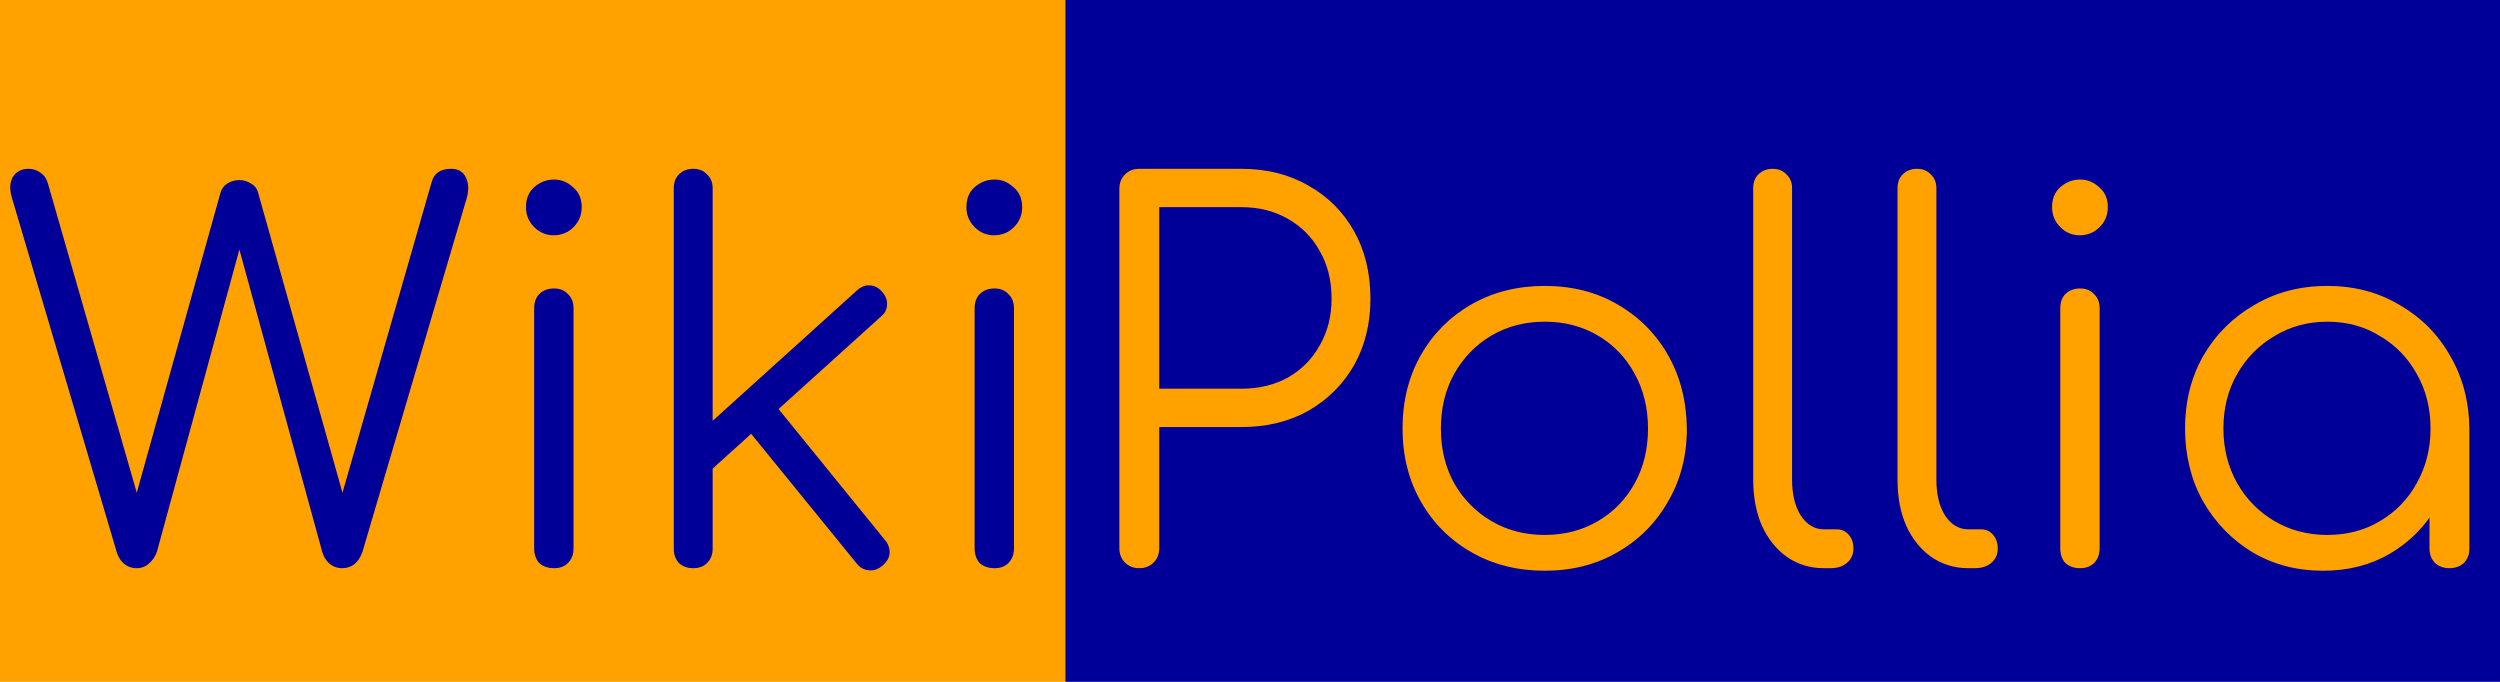
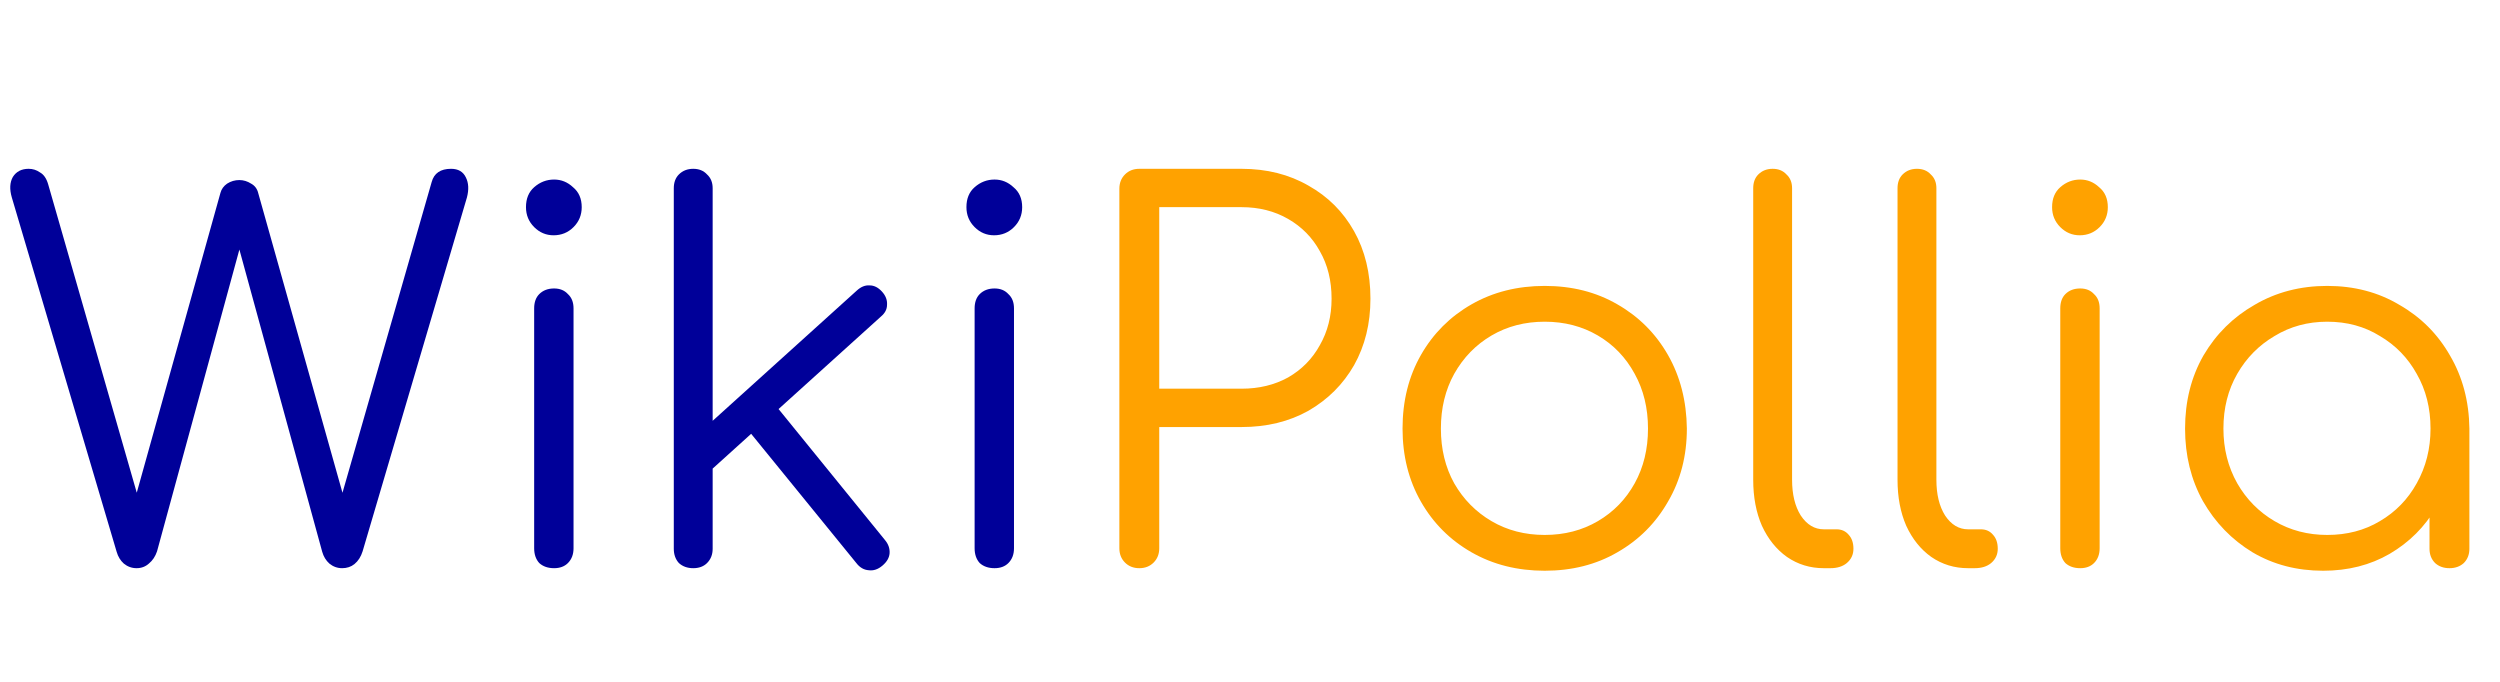
<svg xmlns="http://www.w3.org/2000/svg" width="176" height="48" viewBox="0 0 176 48" fill="none">
-   <rect width="75" height="48" fill="#FFA200" />
-   <rect x="75" width="101" height="48" fill="#000099" />
  <path d="M9.616 40C9.28 40 8.98 39.892 8.716 39.676C8.476 39.46 8.308 39.184 8.212 38.848L0.832 13.9C0.664 13.324 0.688 12.844 0.904 12.46C1.144 12.076 1.516 11.884 2.02 11.884C2.308 11.884 2.572 11.968 2.812 12.136C3.076 12.28 3.268 12.556 3.388 12.964L10.048 36.148H9.22L15.52 13.576C15.592 13.312 15.748 13.096 15.988 12.928C16.252 12.76 16.54 12.676 16.852 12.676C17.14 12.676 17.416 12.76 17.68 12.928C17.944 13.072 18.112 13.3 18.184 13.612L24.52 36.148H23.692L30.388 12.82C30.556 12.196 31.012 11.884 31.756 11.884C32.26 11.884 32.608 12.088 32.8 12.496C32.992 12.88 33.016 13.348 32.872 13.9L25.528 38.812C25.408 39.196 25.216 39.496 24.952 39.712C24.712 39.904 24.424 40 24.088 40C23.752 40 23.452 39.892 23.188 39.676C22.948 39.46 22.78 39.184 22.684 38.848L16.42 15.988H17.284L11.056 38.812C10.936 39.172 10.744 39.46 10.48 39.676C10.24 39.892 9.952 40 9.616 40ZM39.009 40C38.577 40 38.229 39.88 37.965 39.64C37.725 39.376 37.605 39.028 37.605 38.596V21.712C37.605 21.28 37.725 20.944 37.965 20.704C38.229 20.44 38.577 20.308 39.009 20.308C39.417 20.308 39.741 20.44 39.981 20.704C40.245 20.944 40.377 21.28 40.377 21.712V38.596C40.377 39.028 40.245 39.376 39.981 39.64C39.741 39.88 39.417 40 39.009 40ZM38.973 16.564C38.445 16.564 37.989 16.372 37.605 15.988C37.221 15.604 37.029 15.136 37.029 14.584C37.029 13.984 37.221 13.516 37.605 13.18C38.013 12.82 38.481 12.64 39.009 12.64C39.513 12.64 39.957 12.82 40.341 13.18C40.749 13.516 40.953 13.984 40.953 14.584C40.953 15.136 40.761 15.604 40.377 15.988C39.993 16.372 39.525 16.564 38.973 16.564ZM49.703 33.412L48.011 31.576L60.323 20.452C60.611 20.188 60.911 20.068 61.223 20.092C61.535 20.092 61.823 20.236 62.087 20.524C62.351 20.812 62.471 21.124 62.447 21.46C62.447 21.772 62.303 22.048 62.015 22.288L49.703 33.412ZM48.803 40C48.395 40 48.059 39.88 47.795 39.64C47.555 39.376 47.435 39.04 47.435 38.632V13.252C47.435 12.844 47.555 12.52 47.795 12.28C48.059 12.016 48.395 11.884 48.803 11.884C49.211 11.884 49.535 12.016 49.775 12.28C50.039 12.52 50.171 12.844 50.171 13.252V38.632C50.171 39.04 50.039 39.376 49.775 39.64C49.535 39.88 49.211 40 48.803 40ZM62.123 39.82C61.811 40.084 61.487 40.192 61.151 40.144C60.815 40.12 60.527 39.952 60.287 39.64L52.259 29.776L54.203 28.048L62.303 38.02C62.543 38.308 62.651 38.62 62.627 38.956C62.603 39.268 62.435 39.556 62.123 39.82ZM70.017 40C69.585 40 69.237 39.88 68.973 39.64C68.733 39.376 68.613 39.028 68.613 38.596V21.712C68.613 21.28 68.733 20.944 68.973 20.704C69.237 20.44 69.585 20.308 70.017 20.308C70.425 20.308 70.749 20.44 70.989 20.704C71.253 20.944 71.385 21.28 71.385 21.712V38.596C71.385 39.028 71.253 39.376 70.989 39.64C70.749 39.88 70.425 40 70.017 40ZM69.981 16.564C69.453 16.564 68.997 16.372 68.613 15.988C68.229 15.604 68.037 15.136 68.037 14.584C68.037 13.984 68.229 13.516 68.613 13.18C69.021 12.82 69.489 12.64 70.017 12.64C70.521 12.64 70.965 12.82 71.349 13.18C71.757 13.516 71.961 13.984 71.961 14.584C71.961 15.136 71.769 15.604 71.385 15.988C71.001 16.372 70.533 16.564 69.981 16.564Z" fill="#000099" />
  <path d="M80.207 40C79.799 40 79.463 39.868 79.199 39.604C78.935 39.34 78.803 39.004 78.803 38.596V13.288C78.803 12.88 78.935 12.544 79.199 12.28C79.463 12.016 79.799 11.884 80.207 11.884H87.407C89.183 11.884 90.755 12.28 92.123 13.072C93.491 13.84 94.559 14.908 95.327 16.276C96.095 17.644 96.479 19.228 96.479 21.028C96.479 22.78 96.095 24.34 95.327 25.708C94.559 27.052 93.491 28.12 92.123 28.912C90.755 29.68 89.183 30.064 87.407 30.064H81.611V38.596C81.611 39.004 81.479 39.34 81.215 39.604C80.951 39.868 80.615 40 80.207 40ZM81.611 27.364H87.407C88.631 27.364 89.723 27.1 90.683 26.572C91.643 26.02 92.387 25.264 92.915 24.304C93.467 23.344 93.743 22.252 93.743 21.028C93.743 19.756 93.467 18.64 92.915 17.68C92.387 16.72 91.643 15.964 90.683 15.412C89.723 14.86 88.631 14.584 87.407 14.584H81.611V27.364ZM108.747 40.18C106.827 40.18 105.111 39.748 103.599 38.884C102.087 38.02 100.899 36.832 100.035 35.32C99.171 33.808 98.739 32.092 98.739 30.172C98.739 28.228 99.171 26.5 100.035 24.988C100.899 23.476 102.087 22.288 103.599 21.424C105.111 20.56 106.827 20.128 108.747 20.128C110.667 20.128 112.371 20.56 113.859 21.424C115.371 22.288 116.559 23.476 117.423 24.988C118.287 26.5 118.731 28.228 118.755 30.172C118.755 32.092 118.311 33.808 117.423 35.32C116.559 36.832 115.371 38.02 113.859 38.884C112.371 39.748 110.667 40.18 108.747 40.18ZM108.747 37.66C110.139 37.66 111.387 37.336 112.491 36.688C113.595 36.04 114.459 35.152 115.083 34.024C115.707 32.896 116.019 31.612 116.019 30.172C116.019 28.732 115.707 27.448 115.083 26.32C114.459 25.168 113.595 24.268 112.491 23.62C111.387 22.972 110.139 22.648 108.747 22.648C107.355 22.648 106.107 22.972 105.003 23.62C103.899 24.268 103.023 25.168 102.375 26.32C101.751 27.448 101.439 28.732 101.439 30.172C101.439 31.612 101.751 32.896 102.375 34.024C103.023 35.152 103.899 36.04 105.003 36.688C106.107 37.336 107.355 37.66 108.747 37.66ZM128.394 40C127.434 40 126.57 39.736 125.802 39.208C125.058 38.68 124.47 37.948 124.038 37.012C123.63 36.076 123.426 34.996 123.426 33.772V13.252C123.426 12.844 123.546 12.52 123.786 12.28C124.05 12.016 124.386 11.884 124.794 11.884C125.202 11.884 125.526 12.016 125.766 12.28C126.03 12.52 126.162 12.844 126.162 13.252V33.772C126.162 34.804 126.366 35.644 126.774 36.292C127.206 36.94 127.746 37.264 128.394 37.264H129.294C129.654 37.264 129.942 37.396 130.158 37.66C130.374 37.9 130.482 38.224 130.482 38.632C130.482 39.04 130.326 39.376 130.014 39.64C129.726 39.88 129.342 40 128.862 40H128.394ZM138.554 40C137.594 40 136.73 39.736 135.962 39.208C135.218 38.68 134.63 37.948 134.198 37.012C133.79 36.076 133.586 34.996 133.586 33.772V13.252C133.586 12.844 133.706 12.52 133.946 12.28C134.21 12.016 134.546 11.884 134.954 11.884C135.362 11.884 135.686 12.016 135.926 12.28C136.19 12.52 136.322 12.844 136.322 13.252V33.772C136.322 34.804 136.526 35.644 136.934 36.292C137.366 36.94 137.906 37.264 138.554 37.264H139.454C139.814 37.264 140.102 37.396 140.318 37.66C140.534 37.9 140.642 38.224 140.642 38.632C140.642 39.04 140.486 39.376 140.174 39.64C139.886 39.88 139.502 40 139.022 40H138.554ZM146.447 40C146.015 40 145.667 39.88 145.403 39.64C145.163 39.376 145.043 39.028 145.043 38.596V21.712C145.043 21.28 145.163 20.944 145.403 20.704C145.667 20.44 146.015 20.308 146.447 20.308C146.855 20.308 147.179 20.44 147.419 20.704C147.683 20.944 147.815 21.28 147.815 21.712V38.596C147.815 39.028 147.683 39.376 147.419 39.64C147.179 39.88 146.855 40 146.447 40ZM146.411 16.564C145.883 16.564 145.427 16.372 145.043 15.988C144.659 15.604 144.467 15.136 144.467 14.584C144.467 13.984 144.659 13.516 145.043 13.18C145.451 12.82 145.919 12.64 146.447 12.64C146.951 12.64 147.395 12.82 147.779 13.18C148.187 13.516 148.391 13.984 148.391 14.584C148.391 15.136 148.199 15.604 147.815 15.988C147.431 16.372 146.963 16.564 146.411 16.564ZM163.549 40.18C161.701 40.18 160.045 39.748 158.581 38.884C157.117 37.996 155.953 36.796 155.089 35.284C154.249 33.772 153.829 32.068 153.829 30.172C153.829 28.252 154.261 26.536 155.125 25.024C156.013 23.512 157.213 22.324 158.725 21.46C160.237 20.572 161.941 20.128 163.837 20.128C165.733 20.128 167.425 20.572 168.913 21.46C170.425 22.324 171.613 23.512 172.477 25.024C173.365 26.536 173.821 28.252 173.845 30.172L172.729 31.036C172.729 32.764 172.321 34.324 171.505 35.716C170.713 37.084 169.621 38.176 168.229 38.992C166.861 39.784 165.301 40.18 163.549 40.18ZM163.837 37.66C165.229 37.66 166.465 37.336 167.545 36.688C168.649 36.04 169.513 35.152 170.137 34.024C170.785 32.872 171.109 31.588 171.109 30.172C171.109 28.732 170.785 27.448 170.137 26.32C169.513 25.192 168.649 24.304 167.545 23.656C166.465 22.984 165.229 22.648 163.837 22.648C162.469 22.648 161.233 22.984 160.129 23.656C159.025 24.304 158.149 25.192 157.501 26.32C156.853 27.448 156.529 28.732 156.529 30.172C156.529 31.588 156.853 32.872 157.501 34.024C158.149 35.152 159.025 36.04 160.129 36.688C161.233 37.336 162.469 37.66 163.837 37.66ZM172.441 40C172.033 40 171.697 39.88 171.433 39.64C171.169 39.376 171.037 39.04 171.037 38.632V32.476L171.721 29.632L173.845 30.172V38.632C173.845 39.04 173.713 39.376 173.449 39.64C173.185 39.88 172.849 40 172.441 40Z" fill="#FFA200" />
</svg>
